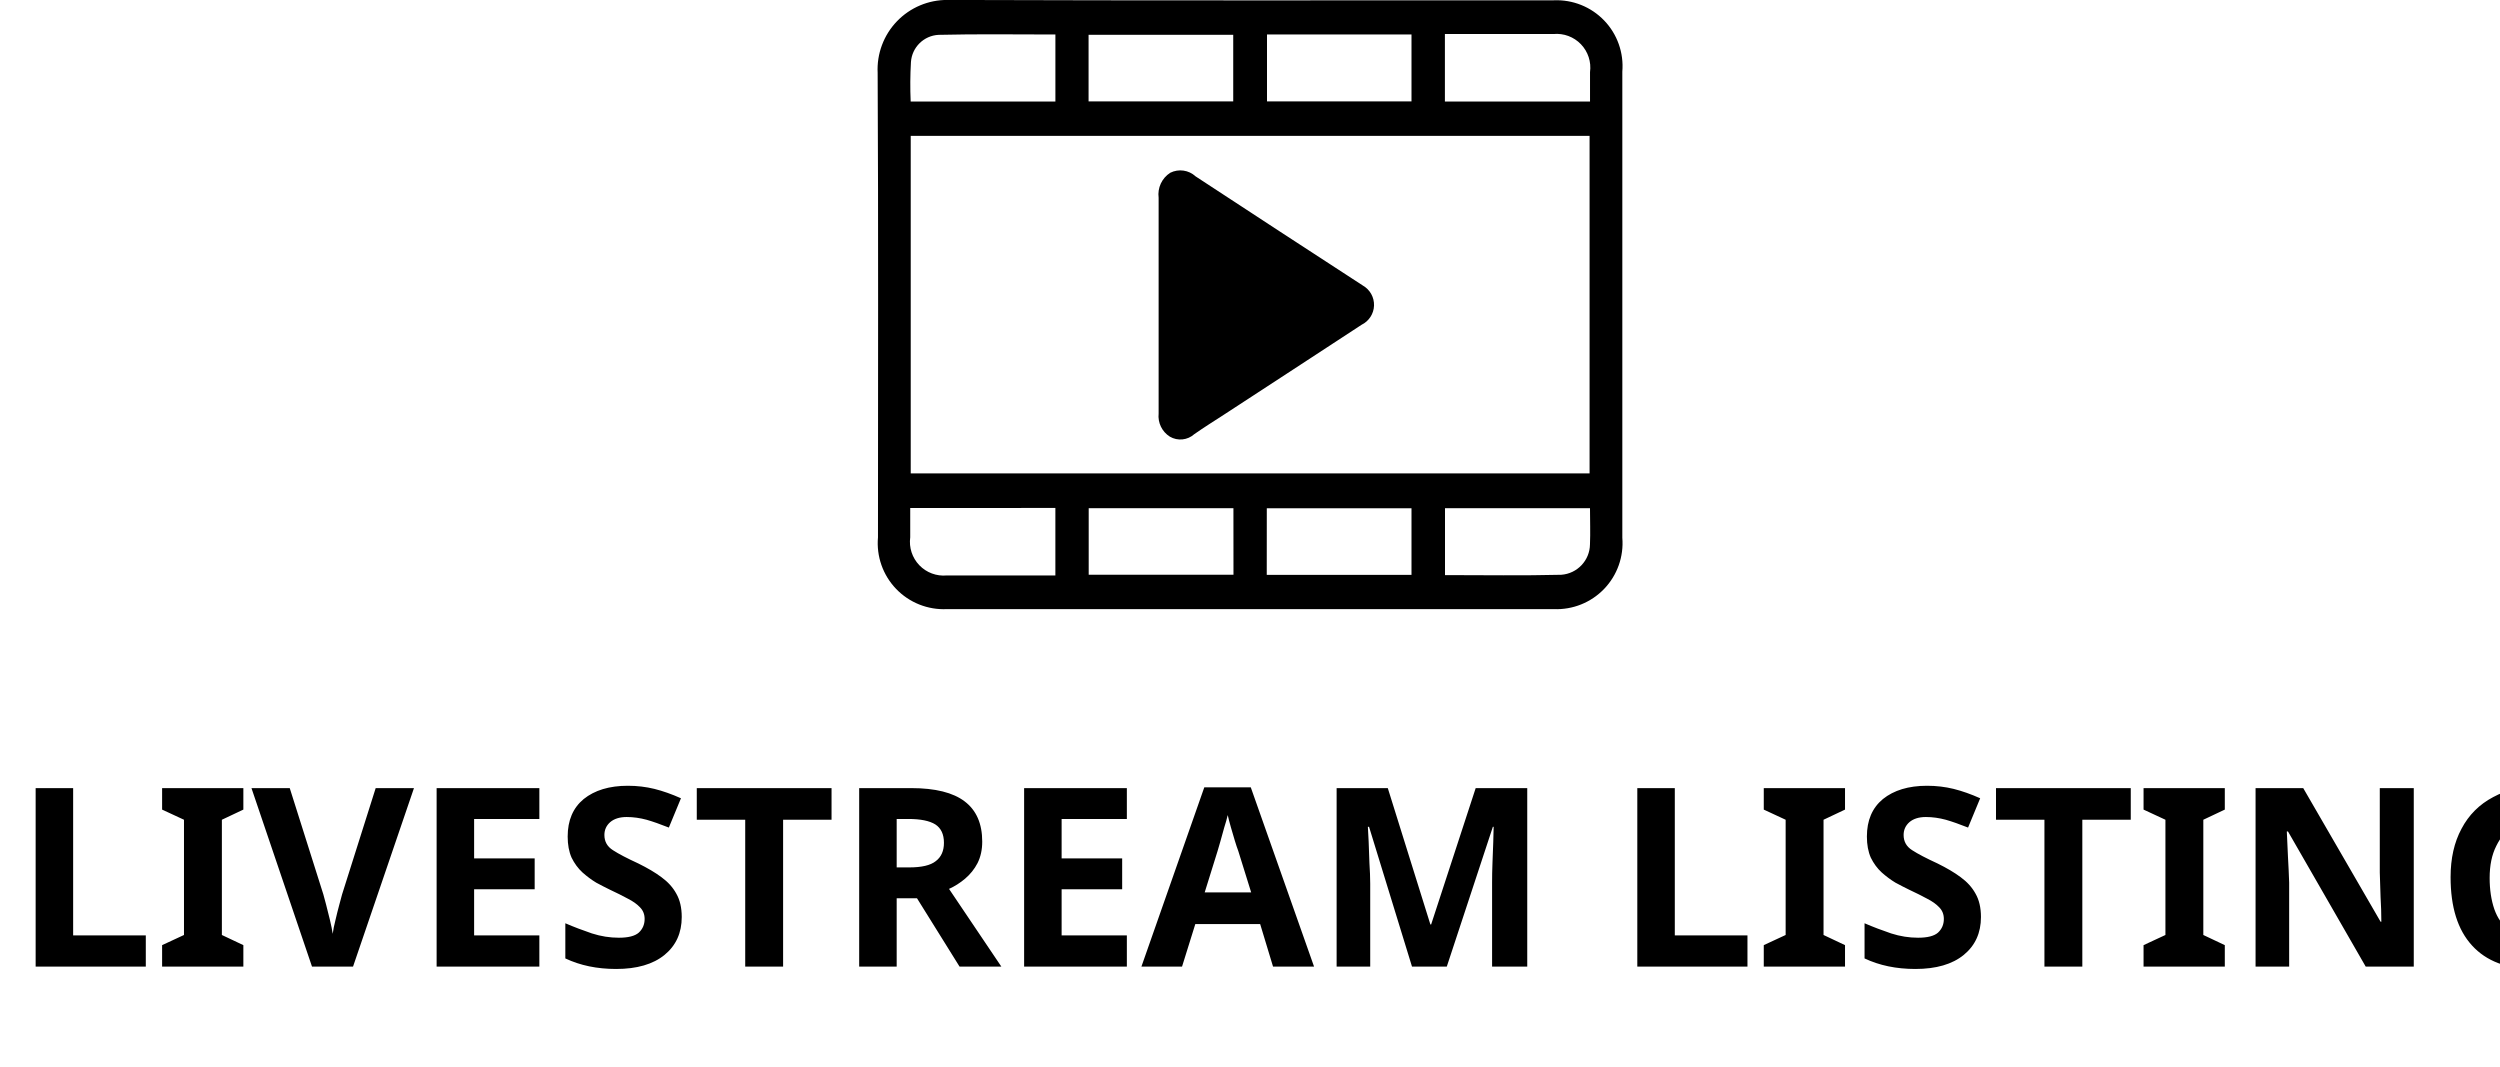
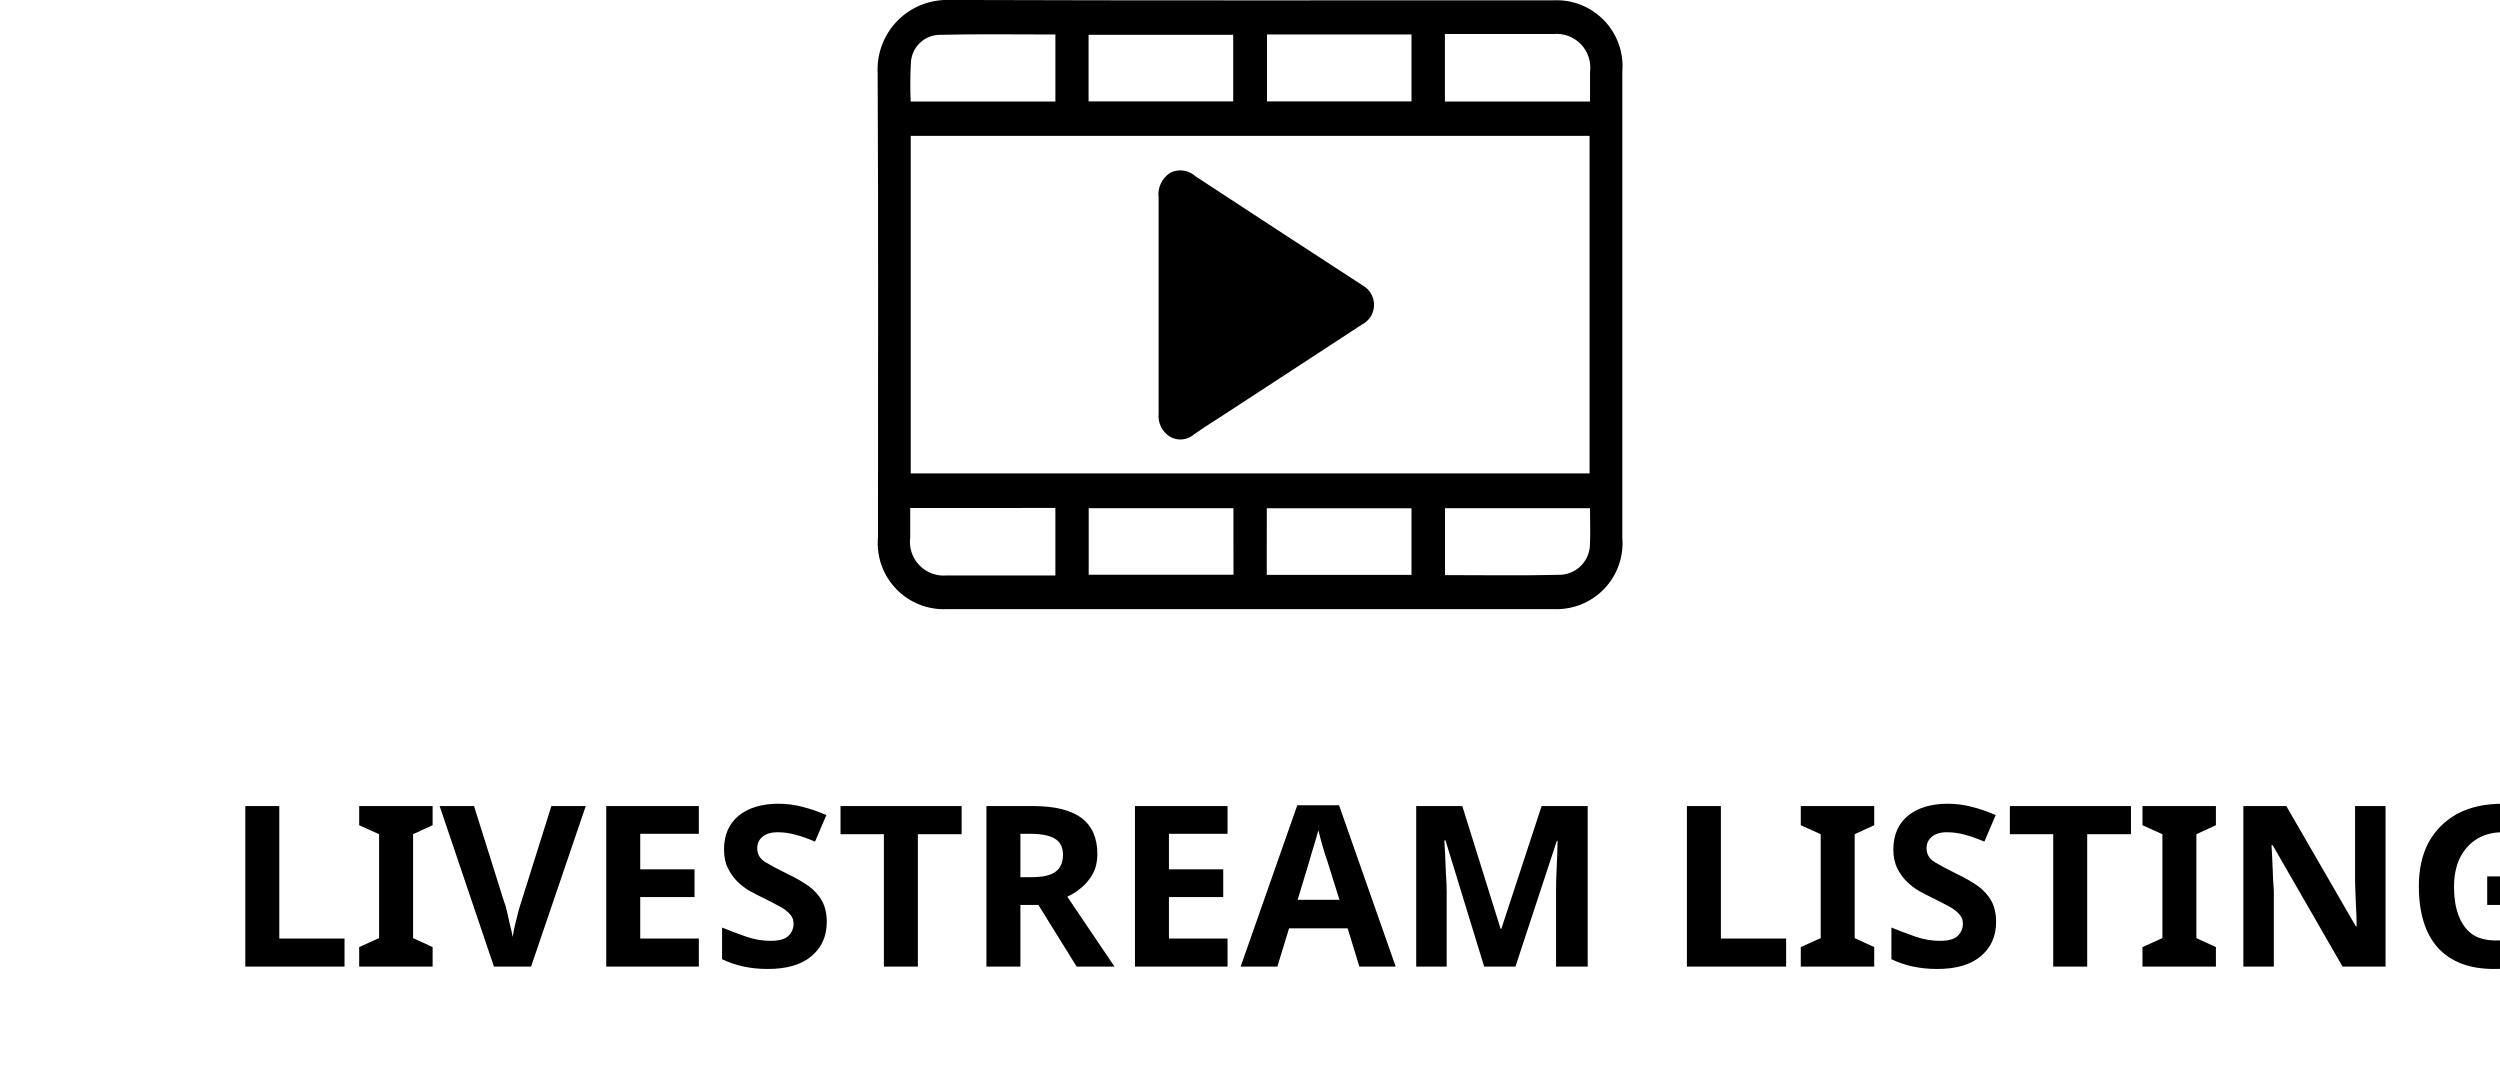
<svg xmlns="http://www.w3.org/2000/svg" width="100" height="42.665" viewBox="0 0 100 42.665">
  <g id="Group_232" data-name="Group 232" transform="translate(-32.94 -325.335)">
-     <text id="LIVESTREAM_LISTING" data-name="LIVESTREAM LISTING" transform="translate(82.94 364)" font-size="10" font-family="Poppins-SemiBold, Poppins" font-weight="600">
-       <tspan x="-49.48" y="0">LIVESTREAM LISTING</tspan>
+     <text id="LIVESTREAM_LISTING" data-name="LIVESTREAM LISTING" transform="translate(82.94 364)" font-size="9" font-family="Poppins-SemiBold, Poppins" font-weight="600">
+       <tspan x="-41" y="0">LIVESTREAM LISTING</tspan>
    </text>
    <path id="Path_244" data-name="Path 244" d="M82.923,349.7H70.815a2.641,2.641,0,0,1-2.756-2.87c0-6.193.019-12.387-.013-18.58a2.779,2.779,0,0,1,2.8-2.917c8.082.028,16.164.014,24.246.014a2.637,2.637,0,0,1,2.741,2.854q0,9.321,0,18.643a2.641,2.641,0,0,1-2.741,2.856ZM69.369,330.77v13.5H96.523v-13.5Zm12.9-1.379v-2.665H76.483v2.665Zm1.351-2.677v2.677H89.4v-2.677Zm-1.343,18.948H76.488v2.663h5.791Zm1.333,2.669H89.4v-2.665H83.612Zm-8.454-18.936v-2.68c-1.572,0-3.126-.024-4.678.014a1.168,1.168,0,0,0-1.1,1.086,15.384,15.384,0,0,0-.011,1.58Zm21.385,0v-1.174a1.349,1.349,0,0,0-1.464-1.525q-2.016,0-4.031,0h-.31v2.7ZM69.349,345.656v1.171a1.35,1.35,0,0,0,1.464,1.526q2.014,0,4.03,0h.312v-2.7Zm27.191.008h-5.8v2.675c1.563,0,3.107.026,4.65-.013a1.236,1.236,0,0,0,1.149-1.218C96.559,346.635,96.54,346.161,96.54,345.664Z" fill-rule="evenodd" />
    <path id="Path_245" data-name="Path 245" d="M79.285,337.5c0-1.419,0-2.837,0-4.254a1.03,1.03,0,0,1,.464-1,.9.9,0,0,1,1.015.144q3.342,2.193,6.694,4.369a.888.888,0,0,1-.053,1.566c-1.83,1.2-3.665,2.394-5.5,3.592-.4.26-.8.509-1.193.784a.832.832,0,0,1-.978.1.973.973,0,0,1-.449-.924Q79.288,339.686,79.285,337.5Z" fill-rule="evenodd" />
  </g>
</svg>
